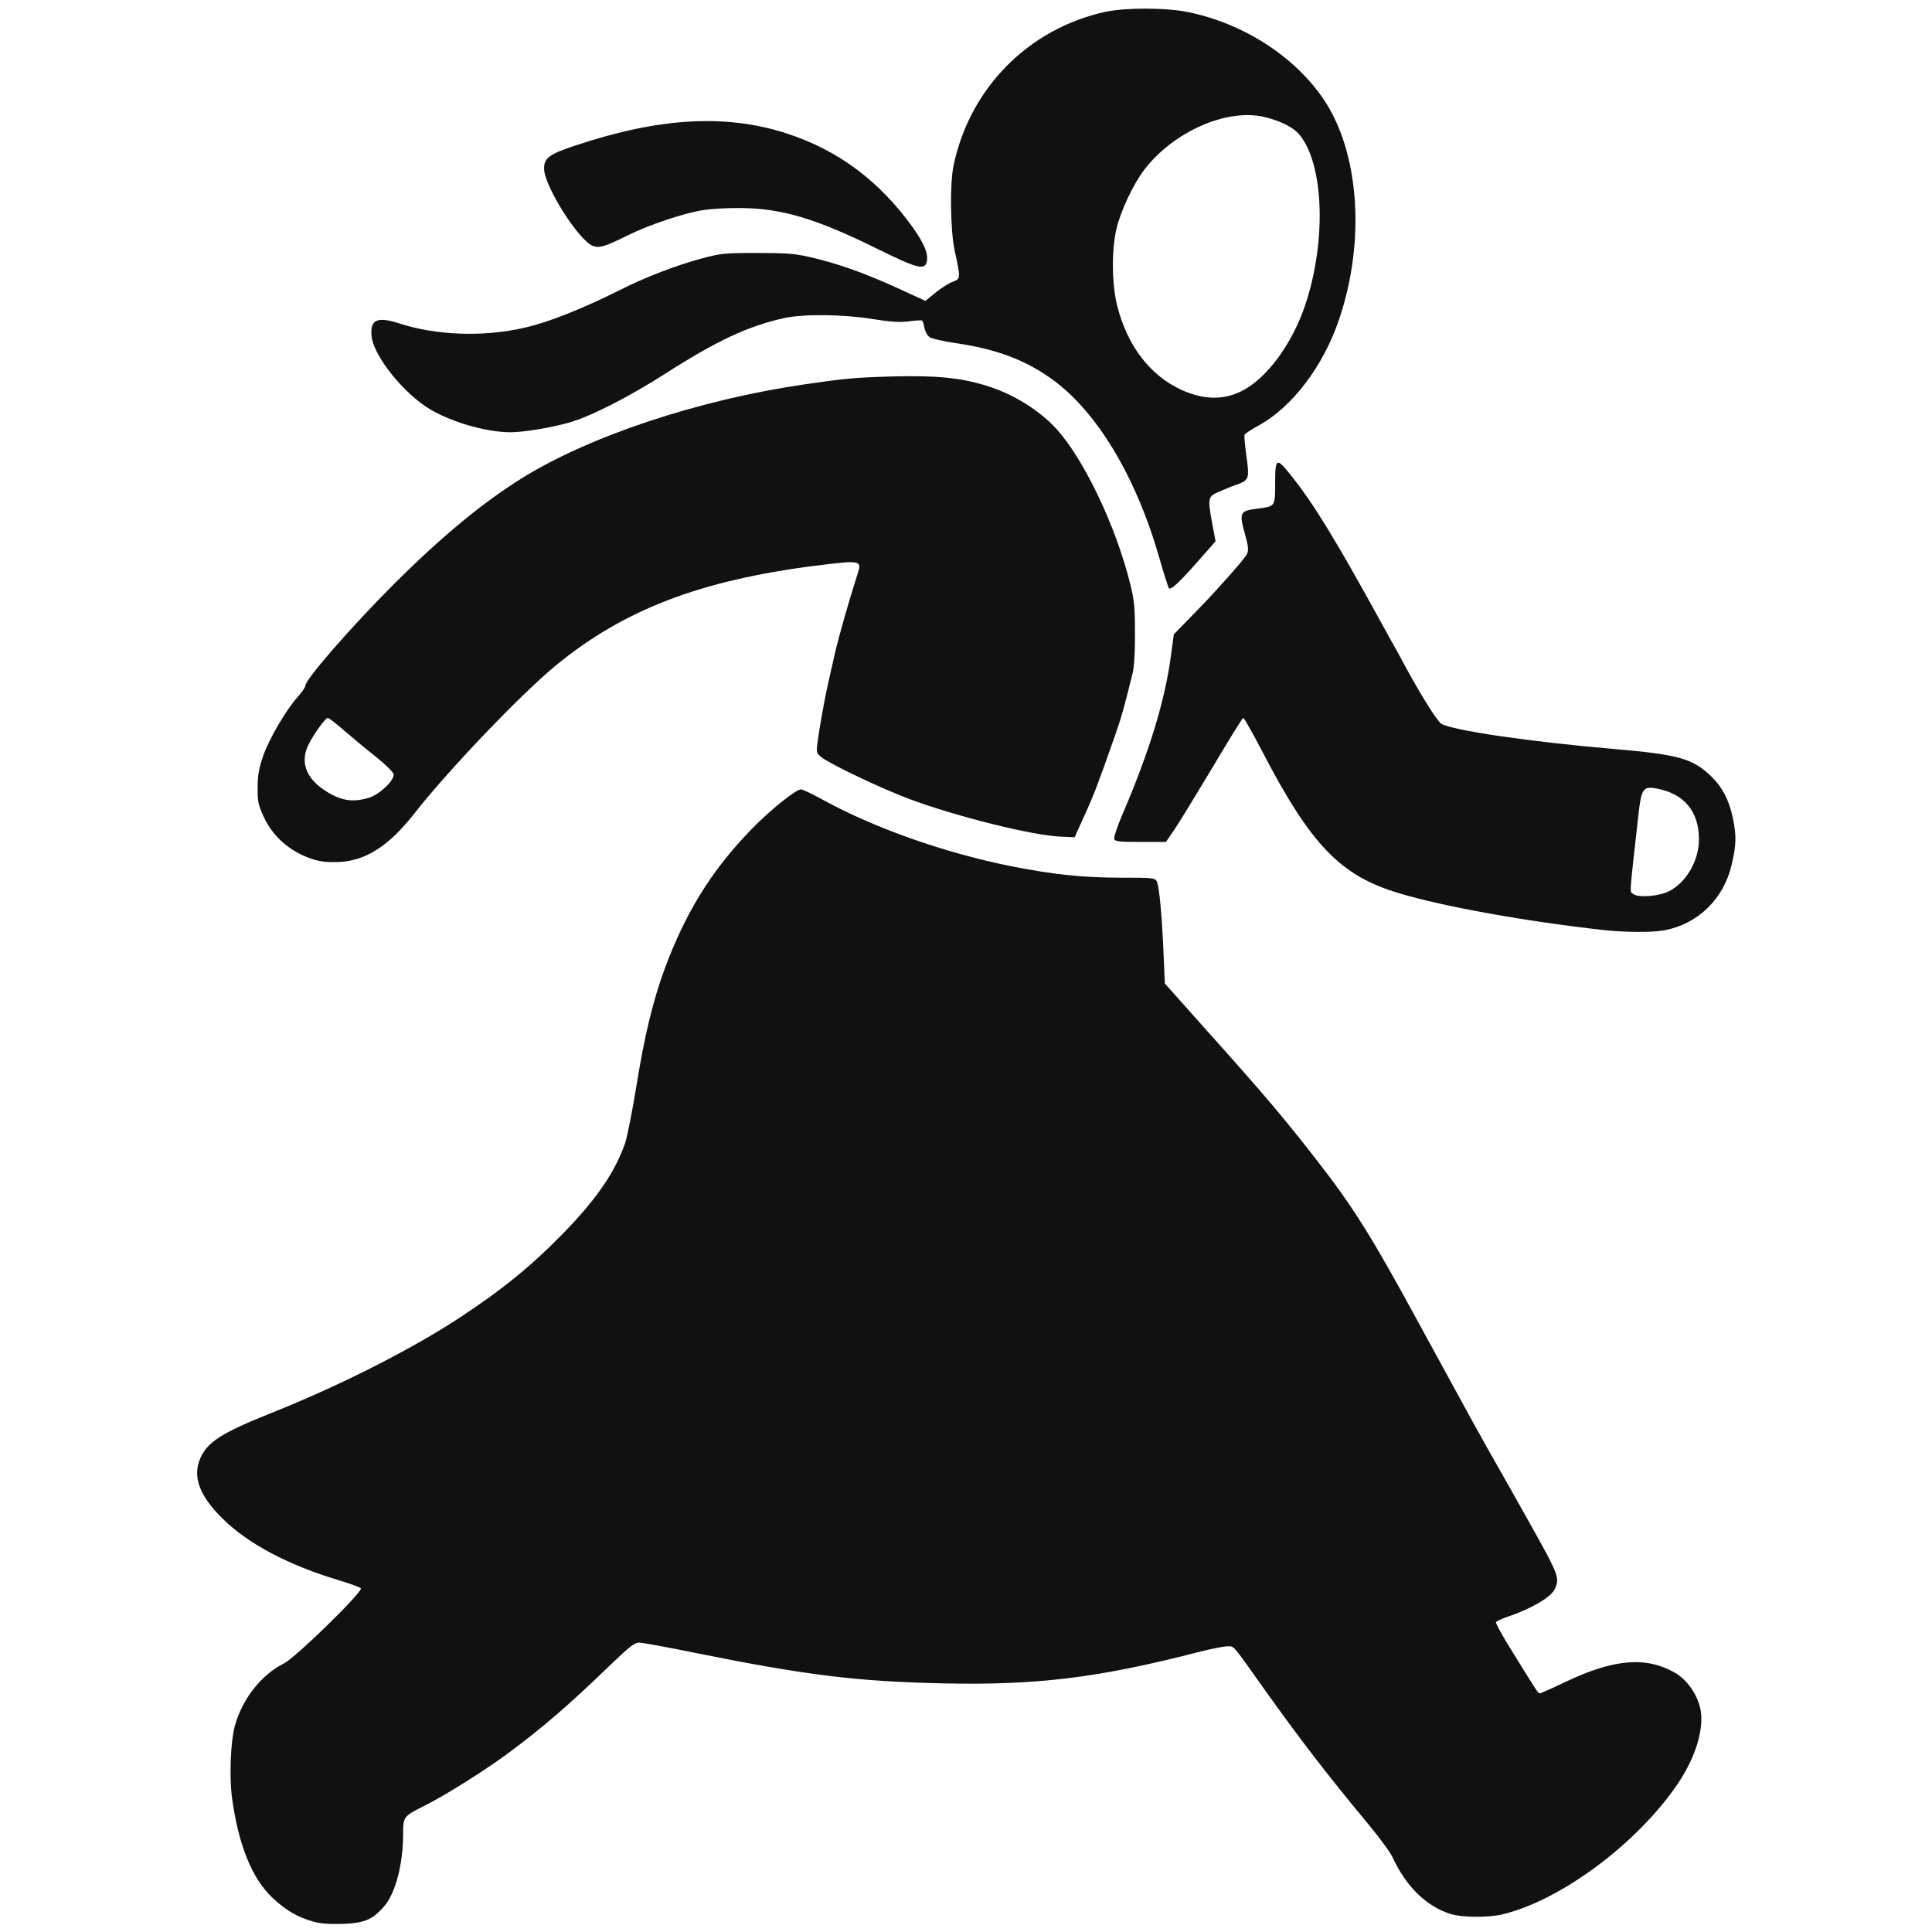
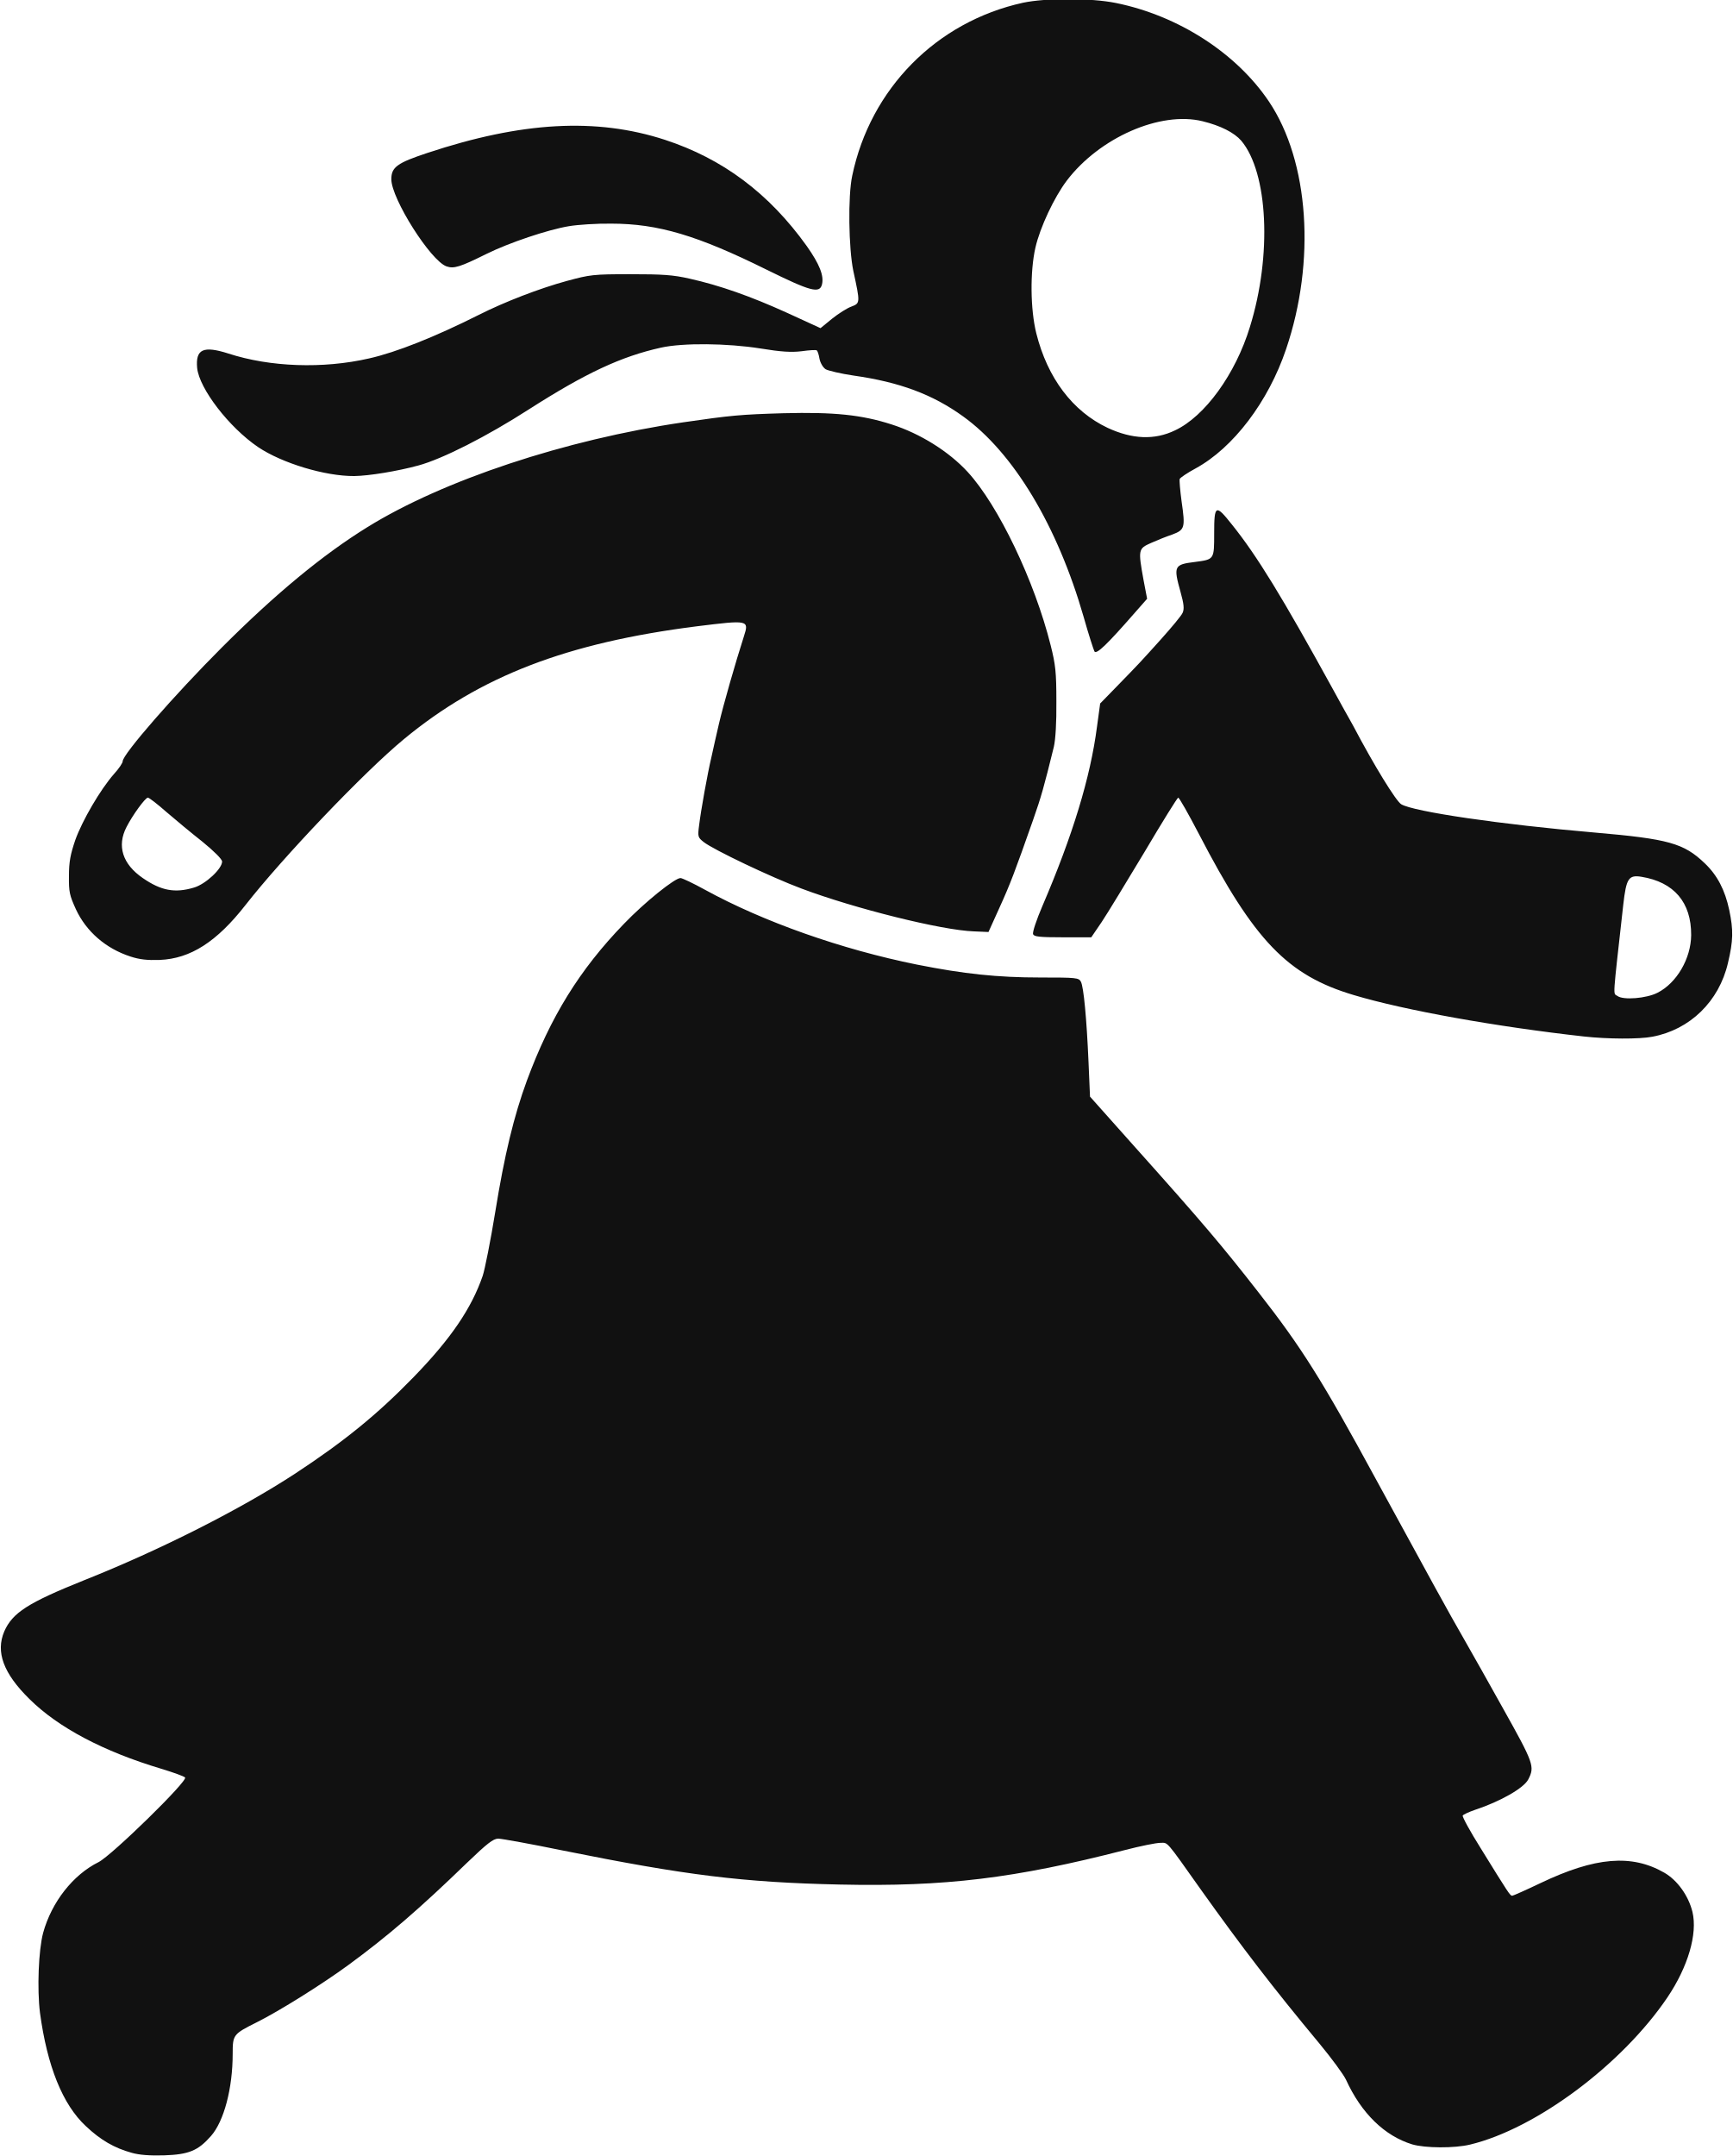
- <svg xmlns="http://www.w3.org/2000/svg" viewBox="-100.5 0 1028 1028" width="1028" height="1028">
+ <svg xmlns="http://www.w3.org/2000/svg" viewBox="4 5 819 1019" width="819" height="1019">
  <path fill="#111" fill-rule="evenodd" d="M66.3 1022.5 C58.0 1020.2 51.6 1016.5 44.6 1009.9 C33.6 999.7 26.3 981.5 22.9 956.3 C21.5 945.1 22.2 926.7 24.4 918.5 C28.4 904.0 38.5 891.1 50.6 885.1 C56.9 881.9 93.0 846.6 91.5 845.1 C90.9 844.5 85.9 842.7 80.3 841.0 C52.9 832.8 31.5 821.5 17.9 808.0 C5.6 795.9 1.9 785.8 6.0 776.1 C9.9 767.2 17.3 762.5 43.7 751.9 C79.7 737.6 117.8 718.3 143.5 701.5 C166.8 686.2 182.5 673.4 199.5 655.9 C217.1 637.8 226.9 623.4 232.2 608.0 C233.2 605.0 235.9 591.5 238.1 578.0 C242.5 550.8 246.9 532.6 253.1 515.7 C264.2 485.7 277.9 463.4 299.0 441.6 C308.8 431.4 323.0 420.0 325.7 420.0 C326.5 420.0 331.8 422.5 337.4 425.6 C365.0 440.7 401.8 453.7 437.5 460.9 C459.6 465.3 475.5 467.0 495.9 467.0 C512.8 467.0 514.0 467.1 515.0 469.0 C516.3 471.5 517.7 486.2 518.6 507.0 L519.3 523.3 L539.9 546.4 C573.1 583.5 581.6 593.6 599.1 616.0 C619.2 641.7 629.0 657.2 654.4 704.0 C680.4 751.7 689.3 767.9 696.0 779.5 C699.1 785.0 703.0 791.8 704.5 794.5 C706.0 797.2 710.4 805.1 714.3 812.0 C729.2 838.6 729.6 839.9 726.5 846.0 C724.4 850.1 713.4 856.4 701.3 860.4 C698.4 861.4 695.8 862.6 695.5 863.1 C695.2 863.6 699.0 870.6 704.1 878.7 C717.2 899.9 717.9 901.0 718.9 901.0 C719.3 901.0 725.4 898.3 732.3 895.0 C758.1 882.7 775.3 881.2 790.8 890.1 C796.9 893.6 802.2 900.9 804.1 908.6 C806.6 919.0 802.0 934.6 792.3 949.0 C770.9 980.7 730.2 1011.1 699.0 1018.6 C691.6 1020.4 677.7 1020.3 671.6 1018.5 C658.6 1014.5 647.6 1003.9 640.3 987.9 C639.1 985.4 633.5 977.8 627.8 970.9 C605.9 944.6 590.9 925.0 572.0 898.5 C554.7 874.1 556.3 876.0 552.5 876.0 C550.6 876.0 543.1 877.5 535.8 879.4 C483.6 892.8 450.8 896.8 401.0 895.7 C355.1 894.7 328.1 891.3 270.0 879.6 C254.9 876.5 241.1 874.0 239.5 874.0 C237.1 874.1 234.4 876.2 224.9 885.3 C202.4 907.1 187.2 920.2 168.6 933.8 C156.3 942.8 136.2 955.4 125.4 960.8 C114.2 966.4 114.0 966.7 114.0 975.7 C114.0 992.0 109.9 1007.6 103.7 1014.6 C97.6 1021.5 93.3 1023.3 81.5 1023.7 C74.8 1023.9 69.8 1023.5 66.3 1022.5 Z M753.0 494.9 C711.6 490.3 668.0 482.5 644.0 475.3 C612.7 466.0 597.0 449.7 570.8 399.2 C565.9 389.8 561.5 382.0 561.0 382.0 C560.6 382.0 553.4 393.6 545.0 407.8 C536.5 421.9 527.5 436.8 524.8 440.8 L519.9 448.0 L506.4 448.0 C495.3 448.0 492.8 447.7 492.4 446.5 C492.0 445.7 494.0 439.7 496.8 433.2 C511.1 399.9 519.5 372.4 522.6 348.5 L524.1 337.5 L531.8 329.6 C543.1 318.0 542.7 318.4 552.8 307.2 C557.9 301.5 562.6 295.9 563.1 294.6 C563.9 292.8 563.7 290.5 562.1 284.8 C558.7 272.6 559.0 271.8 568.9 270.6 C578.1 269.4 578.0 269.5 578.0 257.0 C578.0 243.6 578.7 243.2 586.3 252.8 C598.3 267.7 610.3 287.4 634.0 330.5 C635.8 333.8 638.3 338.3 639.5 340.5 C640.8 342.7 642.6 346.1 643.7 348.0 C653.7 367.0 663.9 383.5 666.4 385.1 C672.1 388.6 713.6 394.7 758.0 398.5 C792.7 401.5 800.0 403.5 809.9 413.0 C815.9 418.7 819.5 425.7 821.5 435.1 C823.5 444.6 823.4 449.6 820.9 460.1 C816.7 478.3 802.9 491.7 785.1 495.0 C778.9 496.2 763.9 496.1 753.0 494.9 Z M787.6 474.2 C796.7 469.6 803.4 458.0 803.5 447.0 C803.6 431.5 795.4 421.9 780.0 419.4 C773.9 418.4 772.8 420.2 771.4 432.6 C766.3 478.4 766.5 474.2 768.6 475.7 C771.3 477.8 782.4 476.9 787.6 474.2 Z M65.7 457.1 C54.0 453.3 44.8 445.3 39.9 434.8 C36.9 428.2 36.5 426.6 36.6 419.0 C36.6 412.2 37.3 408.8 39.6 402.0 C42.9 392.8 51.4 378.2 57.9 370.8 C60.2 368.3 62.0 365.6 62.0 364.8 C62.0 361.5 86.5 333.4 108.9 311.0 C134.3 285.6 156.6 267.2 177.6 254.2 C213.4 232.0 271.2 212.8 327.0 204.6 C349.7 201.3 354.2 200.9 374.5 200.3 C398.1 199.7 411.2 201.0 425.5 205.6 C439.0 209.9 452.6 218.4 461.5 228.1 C476.0 243.9 493.1 279.6 500.7 310.0 C503.0 319.1 503.4 322.7 503.4 336.5 C503.5 346.6 503.0 354.5 502.2 358.0 C497.5 377.1 496.2 381.7 492.4 392.5 C483.8 417.0 481.6 422.8 476.5 434.0 L471.3 445.5 L464.4 445.2 C449.3 444.7 408.0 434.4 383.0 425.0 C368.5 419.6 341.3 406.6 336.7 403.0 C333.9 400.8 333.8 400.4 334.5 395.1 C335.3 388.4 338.4 370.9 340.4 362.5 C341.1 359.2 342.7 352.2 343.9 347.0 C345.9 338.4 351.7 318.1 355.7 305.7 C358.2 298.0 357.8 298.0 333.5 301.0 C272.0 308.8 231.1 324.5 195.0 354.3 C176.1 369.9 137.7 410.2 120.1 432.7 C106.5 450.1 94.1 458.1 79.5 458.7 C73.6 458.9 70.0 458.5 65.7 457.1 Z M95.7 424.5 C101.2 422.9 109.0 415.6 109.0 412.2 C109.0 411.1 105.3 407.4 99.8 402.9 C94.7 398.9 87.0 392.5 82.7 388.8 C78.4 385.0 74.5 382.0 73.9 382.0 C72.7 382.0 66.7 390.2 63.8 395.9 C59.2 404.8 61.9 413.4 71.5 420.0 C80.2 426.0 86.7 427.2 95.7 424.5 Z M521.4 312.9 C521.0 312.1 518.6 304.8 516.3 296.6 C503.9 253.5 483.1 218.9 459.3 201.8 C444.9 191.4 429.3 185.6 407.5 182.5 C401.4 181.6 395.5 180.2 394.3 179.5 C393.0 178.6 391.8 176.5 391.4 174.5 C391.1 172.6 390.5 170.8 390.1 170.6 C389.8 170.3 386.5 170.5 383.0 171.0 C378.1 171.6 373.3 171.3 363.5 169.7 C347.7 167.2 326.9 167.0 316.5 169.3 C297.6 173.5 280.9 181.3 254.0 198.5 C234.1 211.3 213.2 221.9 201.8 225.0 C191.9 227.7 178.5 229.9 171.5 230.0 C157.7 230.1 137.3 223.9 126.0 216.3 C112.3 207.0 98.2 188.7 97.2 178.9 C96.4 170.0 100.1 168.3 112.0 172.1 C131.7 178.5 156.7 179.4 178.5 174.4 C191.4 171.5 209.7 164.2 230.4 153.8 C242.7 147.6 259.1 141.3 271.9 137.8 C283.0 134.8 284.4 134.6 302.0 134.6 C317.3 134.6 322.1 134.9 330.0 136.7 C344.3 139.9 358.8 145.0 376.2 152.9 L391.9 160.1 L397.4 155.6 C400.4 153.2 404.5 150.6 406.5 149.9 C410.7 148.3 410.7 148.2 407.4 133.0 C405.2 122.4 404.8 97.7 406.9 88.0 C415.5 46.9 446.7 15.3 487.6 6.3 C498.5 4.0 519.5 4.0 531.5 6.4 C561.1 12.4 588.5 30.1 603.9 53.0 C622.9 81.3 626.1 128.5 612.0 170.0 C603.6 194.9 587.0 216.7 569.2 226.4 C565.3 228.5 561.9 230.8 561.7 231.4 C561.5 232.0 561.9 236.8 562.6 242.0 C564.4 254.4 564.1 255.4 558.3 257.6 C555.6 258.5 551.1 260.3 548.2 261.6 C542.1 264.3 542.0 264.7 544.6 279.1 L546.3 288.0 L540.4 294.7 C527.3 309.7 522.4 314.4 521.4 312.9 Z M559.5 208.4 C573.6 201.8 588.1 181.8 594.9 159.5 C605.4 125.7 603.5 86.6 590.8 71.5 C587.5 67.7 581.1 64.4 572.5 62.3 C552.6 57.4 523.8 70.0 508.3 90.4 C502.4 98.2 495.7 112.4 493.5 122.0 C490.9 133.4 491.1 151.2 493.9 162.5 C499.2 183.7 511.1 199.4 527.6 207.2 C539.2 212.6 549.8 213.1 559.5 208.4 Z M366.5 132.5 C333.8 116.3 315.1 110.7 293.0 110.7 C286.1 110.6 277.1 111.2 273.0 111.9 C263.2 113.5 244.7 119.7 234.0 125.0 C221.5 131.2 218.6 132.1 215.1 130.9 C207.6 128.3 189.0 98.9 189.0 89.7 C189.0 84.0 191.8 82.0 206.0 77.3 C250.6 62.5 285.9 60.5 318.4 71.1 C345.6 80.0 367.5 96.3 385.4 121.3 C391.4 129.8 393.6 135.3 392.6 139.4 C391.5 143.9 387.2 142.7 366.5 132.5 Z" />
</svg>
